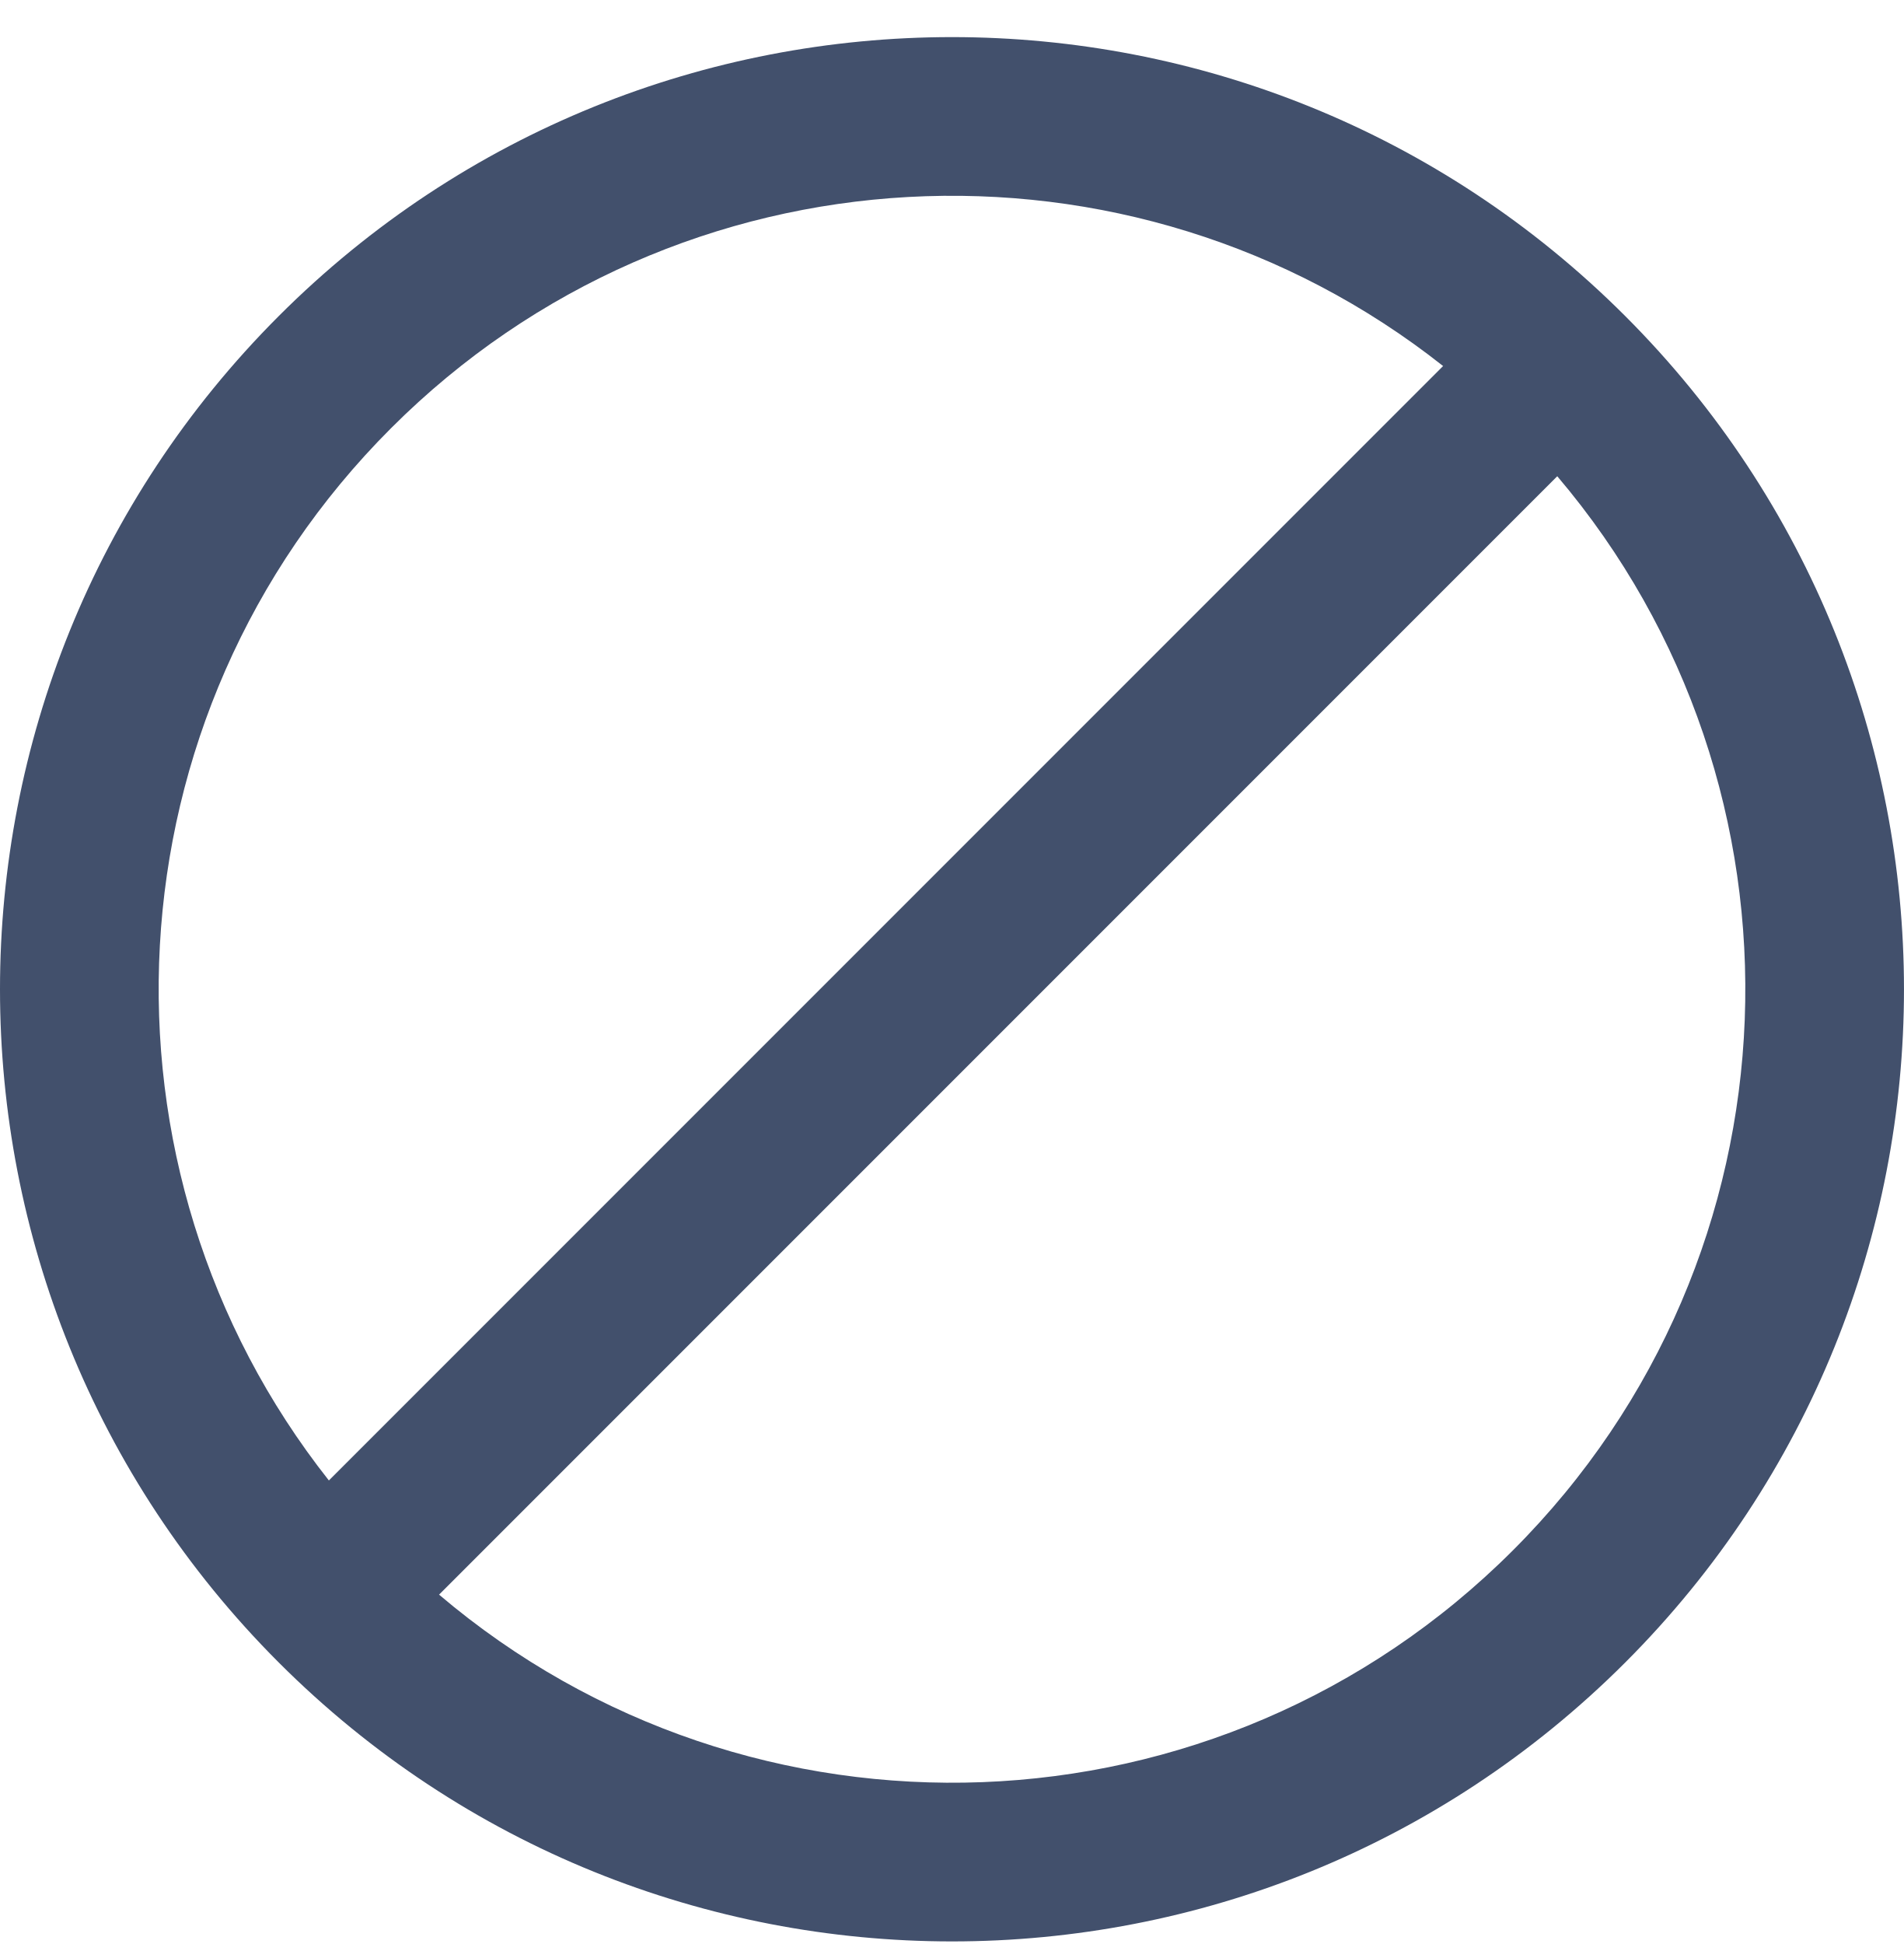
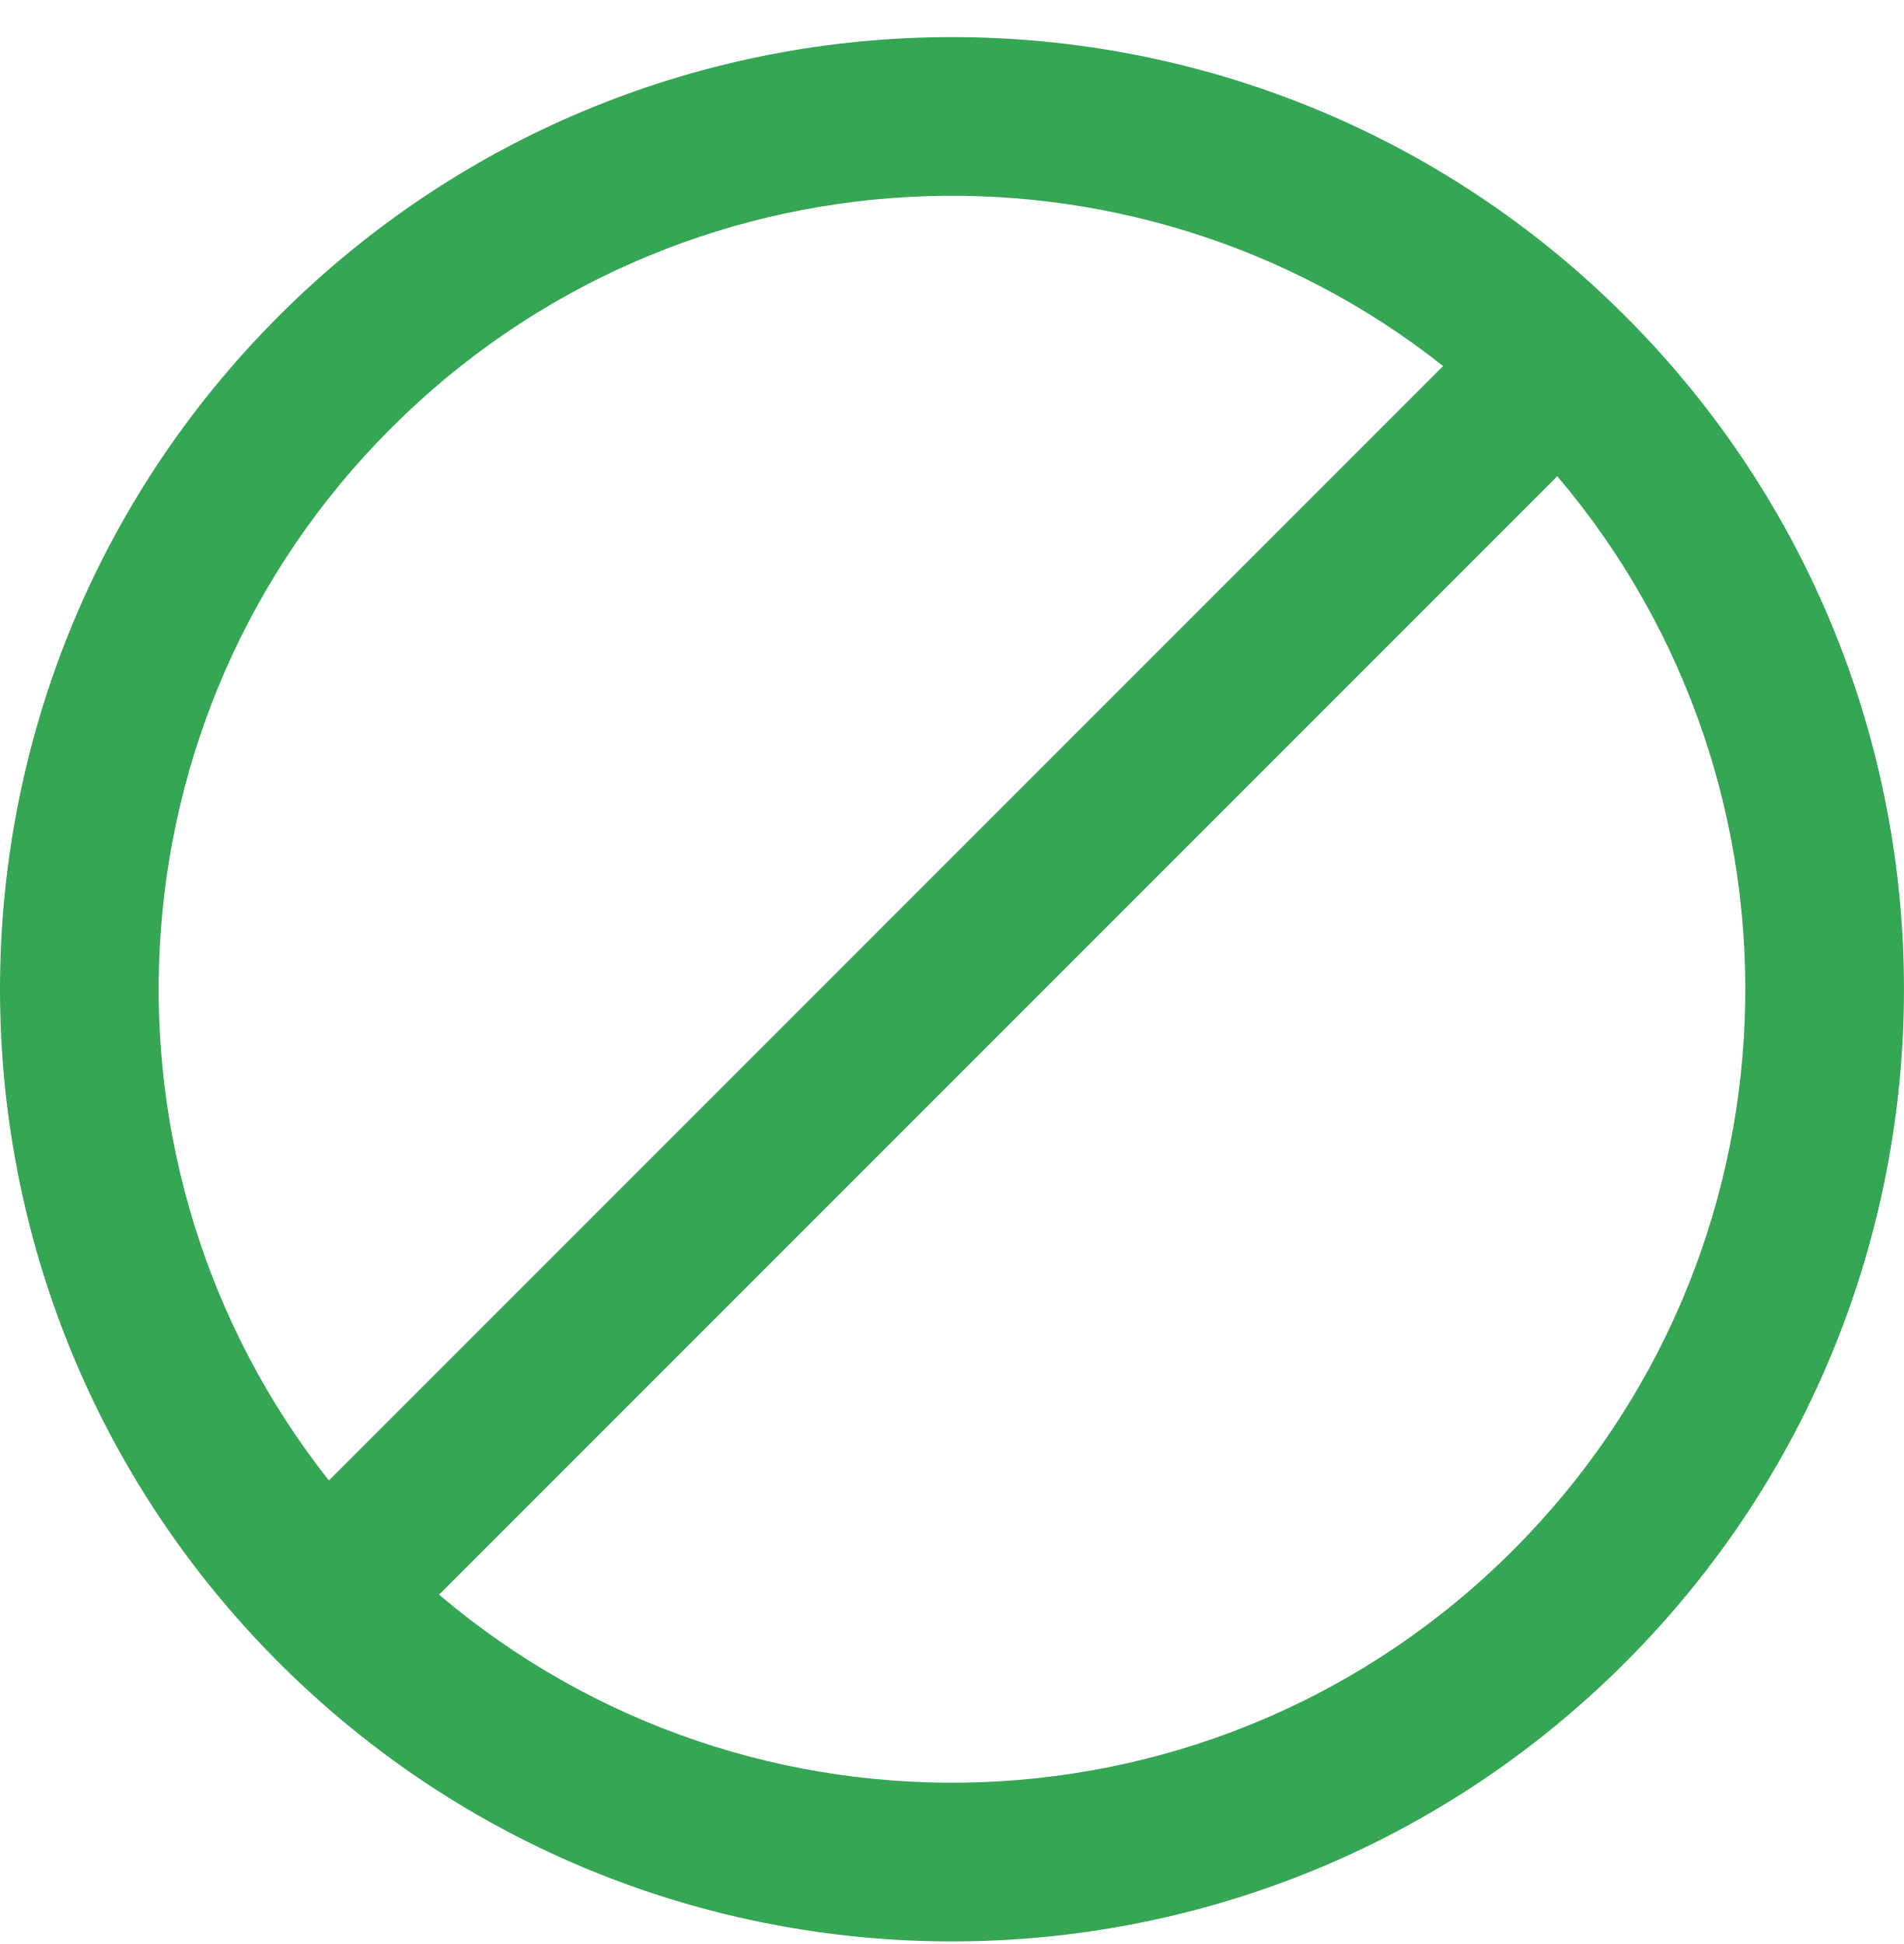
<svg xmlns="http://www.w3.org/2000/svg" width="100%" height="100%" viewBox="0 0 48 49" fill="none">
-   <path fill-rule="evenodd" clip-rule="evenodd" d="M8.291 37.316L36.381 9.226C28.531 3.023 17.105 3.545 9.858 10.793C2.61 18.04 2.088 29.466 8.291 37.316ZM11.069 40.194C18.927 46.868 30.724 46.496 38.142 39.077C45.561 31.659 45.933 19.862 39.259 12.004L11.069 40.194ZM40.971 41.906C31.598 51.278 16.402 51.278 7.029 41.906C-2.343 32.533 -2.343 17.337 7.029 7.965C16.402 -1.408 31.598 -1.408 40.971 7.965C50.343 17.337 50.343 32.533 40.971 41.906Z" fill="#42506C" />
+   <path fill-rule="evenodd" clip-rule="evenodd" d="M8.291 37.316L36.381 9.226C28.531 3.023 17.105 3.545 9.858 10.793C2.61 18.04 2.088 29.466 8.291 37.316ZM11.069 40.194C18.927 46.868 30.724 46.496 38.142 39.077C45.561 31.659 45.933 19.862 39.259 12.004L11.069 40.194ZM40.971 41.906C31.598 51.278 16.402 51.278 7.029 41.906C-2.343 32.533 -2.343 17.337 7.029 7.965C16.402 -1.408 31.598 -1.408 40.971 7.965C50.343 17.337 50.343 32.533 40.971 41.906Z" fill="#35a754" />
</svg>
